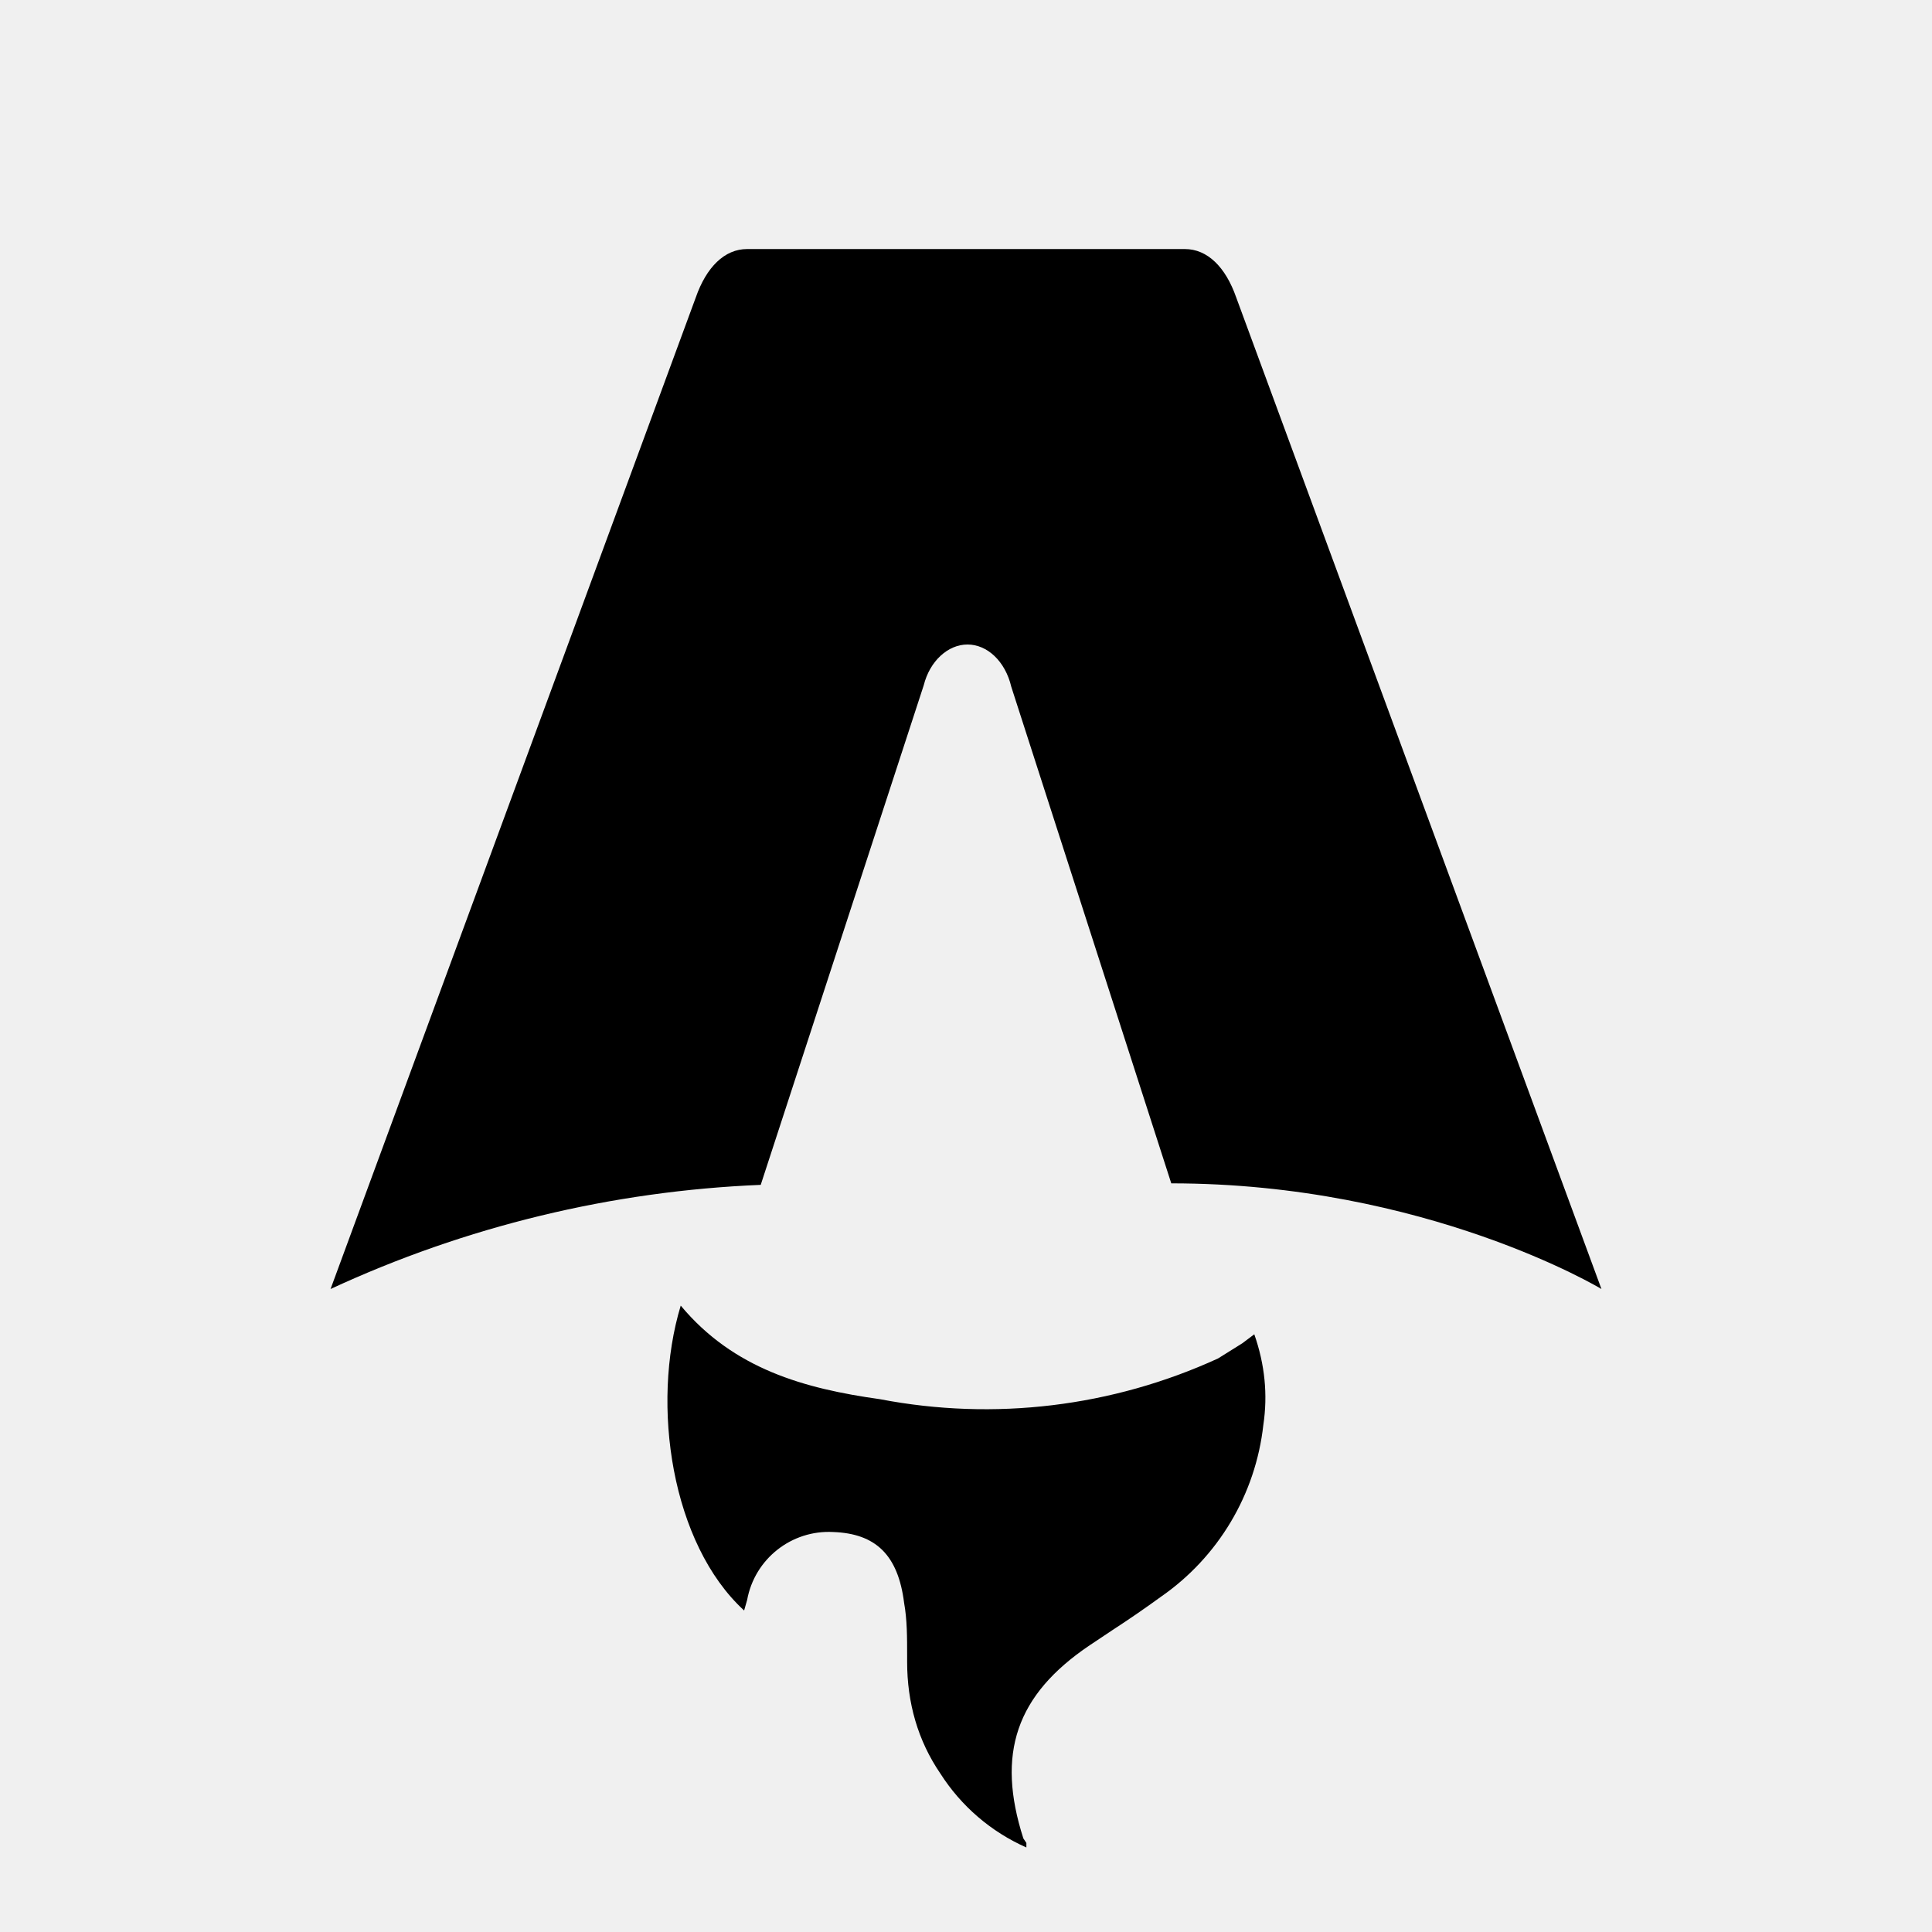
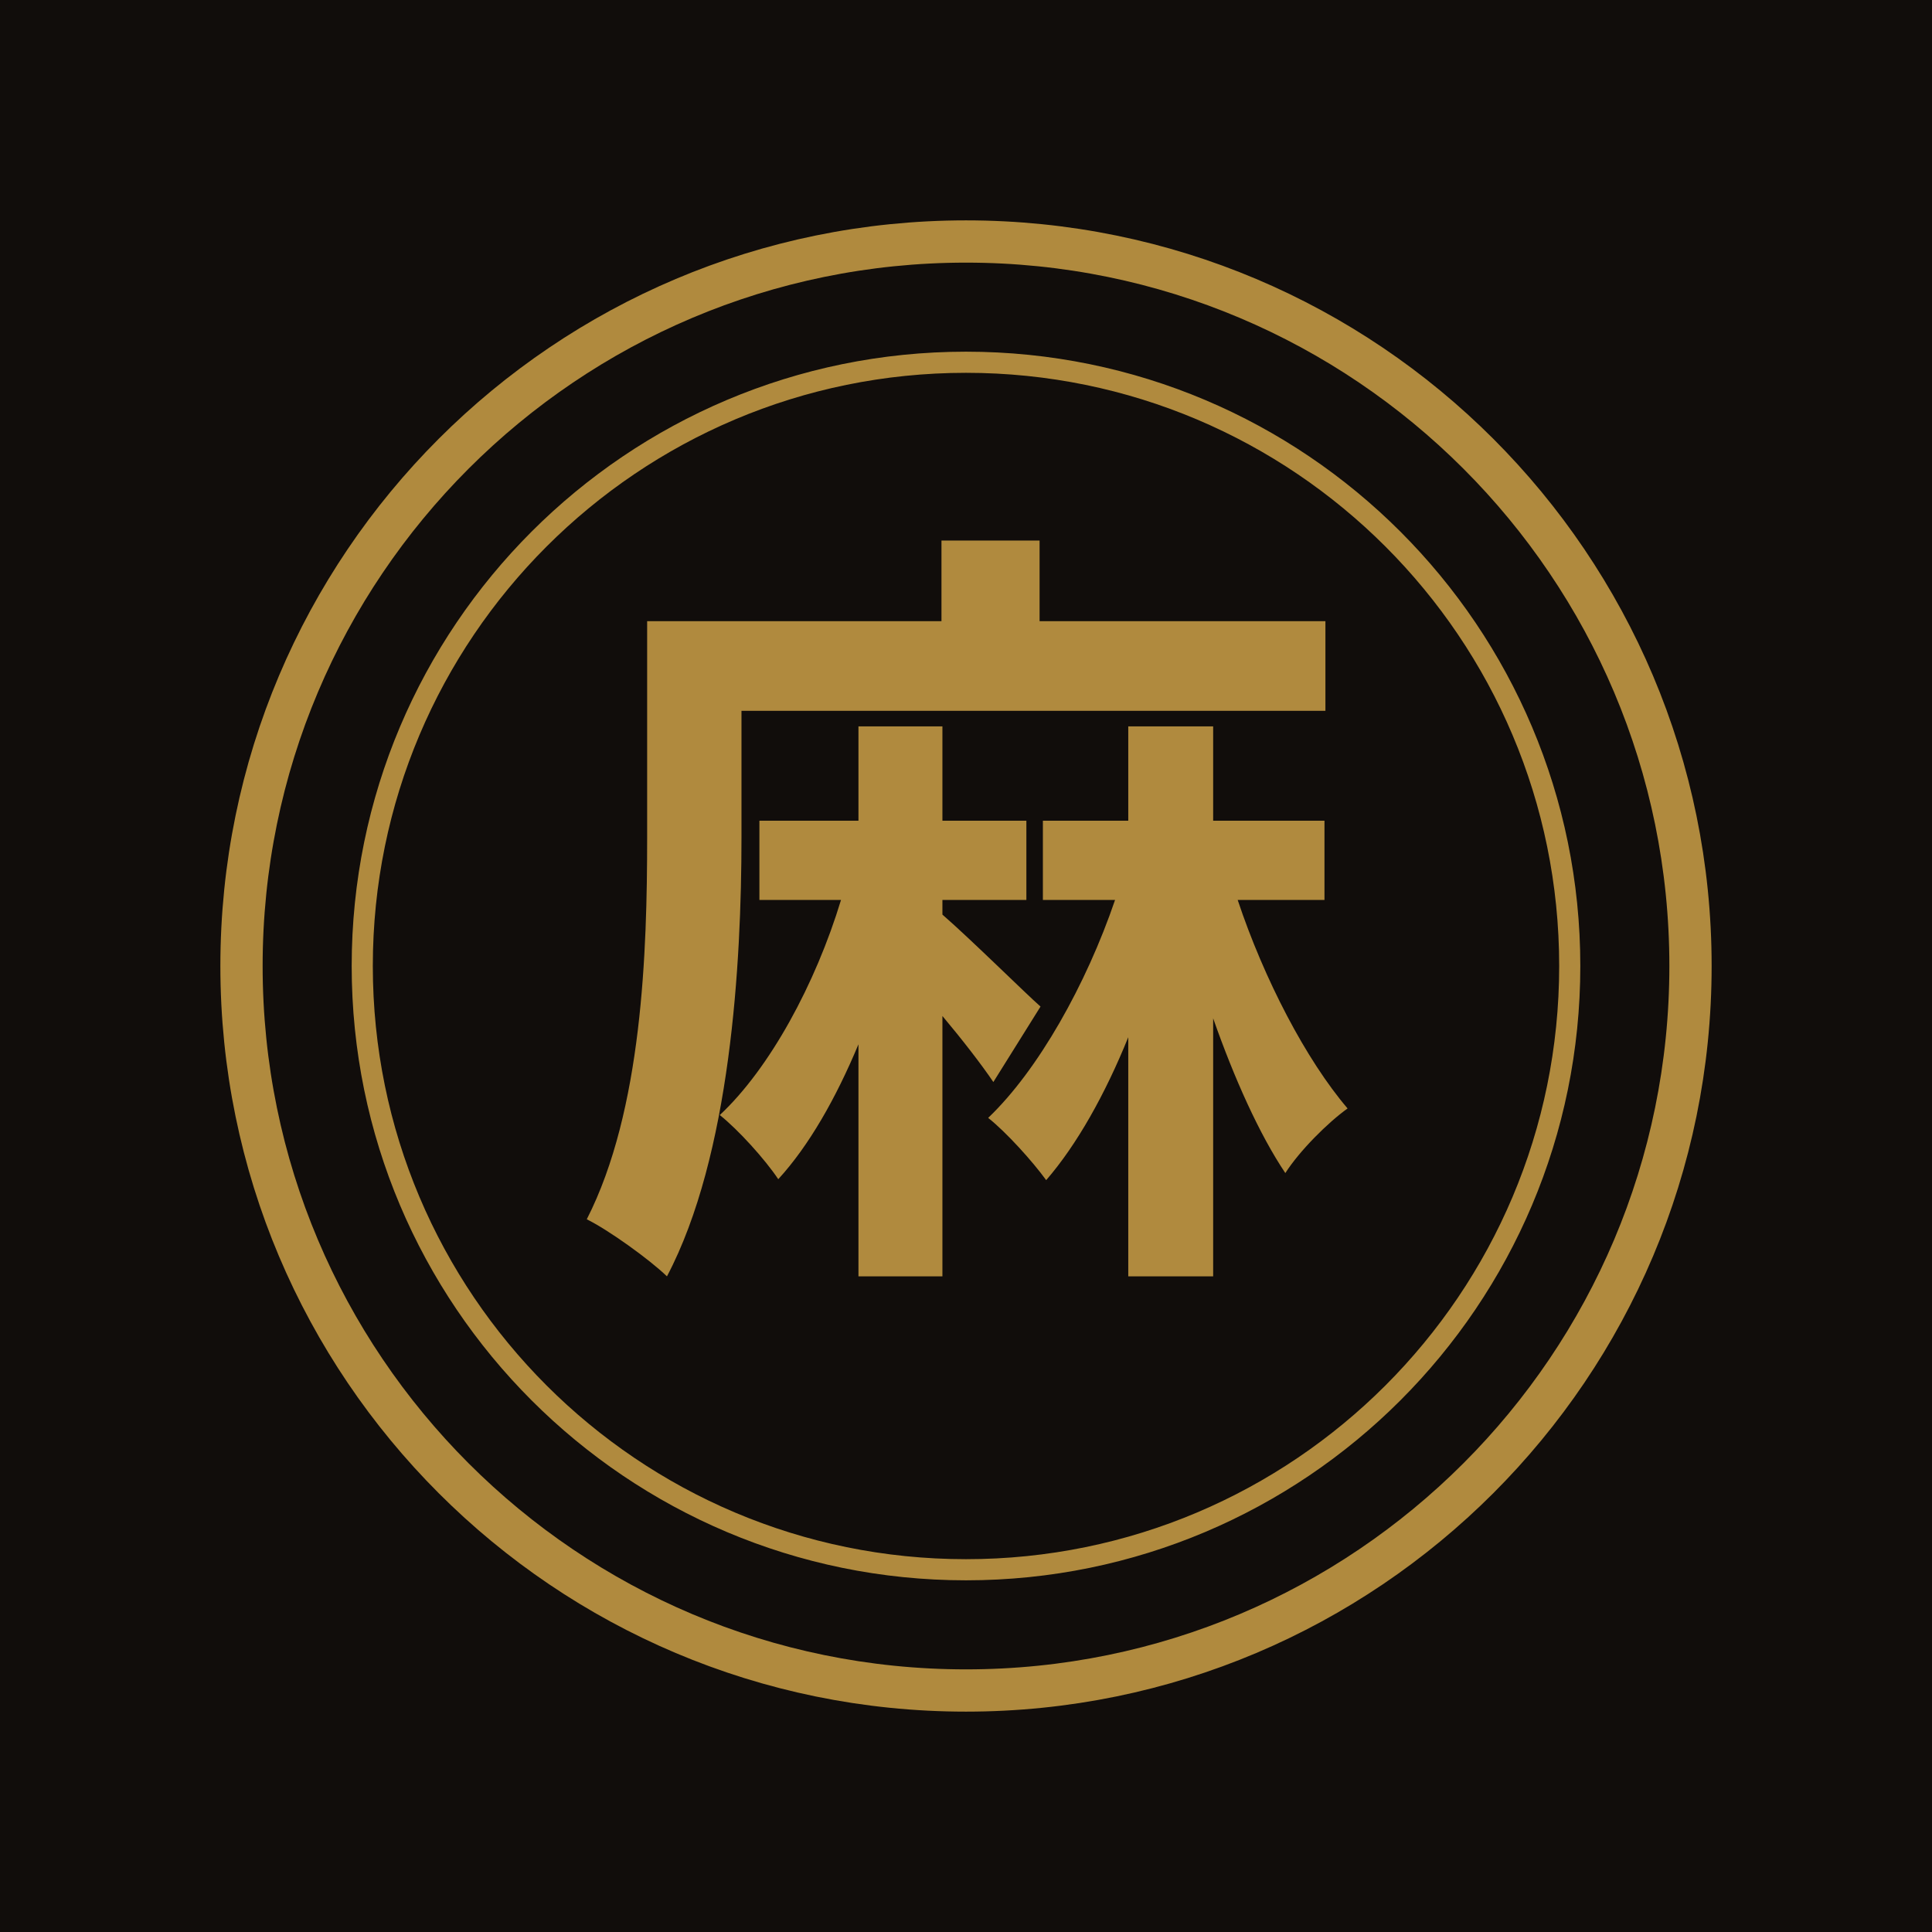
- <svg xmlns="http://www.w3.org/2000/svg" fill="none" viewBox="0 0 128 128">
-   <path d="M50.4 78.5a75.1 75.1 0 0 0-28.5 6.9l24.2-65.7c.7-2 1.9-3.2 3.4-3.2h29c1.5 0 2.7 1.2 3.4 3.2l24.2 65.7s-11.6-7-28.5-7L67 45.5c-.4-1.7-1.6-2.8-2.9-2.8-1.3 0-2.5 1.1-2.9 2.7L50.4 78.5Zm-1.1 28.2Zm-4.2-20.2c-2 6.6-.6 15.8 4.2 20.2a17.5 17.5 0 0 1 .2-.7 5.5 5.5 0 0 1 5.7-4.5c2.8.1 4.3 1.5 4.7 4.7.2 1.1.2 2.3.2 3.5v.4c0 2.7.7 5.2 2.2 7.4a13 13 0 0 0 5.7 4.9v-.3l-.2-.3c-1.8-5.6-.5-9.5 4.4-12.8l1.5-1a73 73 0 0 0 3.2-2.2 16 16 0 0 0 6.8-11.4c.3-2 .1-4-.6-6l-.8.6-1.6 1a37 37 0 0 1-22.4 2.7c-5-.7-9.7-2-13.2-6.2Z" />
-   <style>
-         path { fill: #000; }
-         @media (prefers-color-scheme: dark) {
-             path { fill: #FFF; }
-         }
-     </style>
+ <svg xmlns="http://www.w3.org/2000/svg" viewBox="0 0 64 64">
+   <rect width="64" height="64" fill="#110d0b" />
+   <circle cx="32" cy="32" r="24" fill="none" stroke="#b08a3e" stroke-width="1.4" />
+   <circle cx="32" cy="32" r="20" fill="none" stroke="#b08a3e" stroke-width="0.7" />
+   <text x="32" y="40" text-anchor="middle" fill="#b08a3e" font-family="serif" font-size="26" font-weight="600">麻</text>
</svg>
